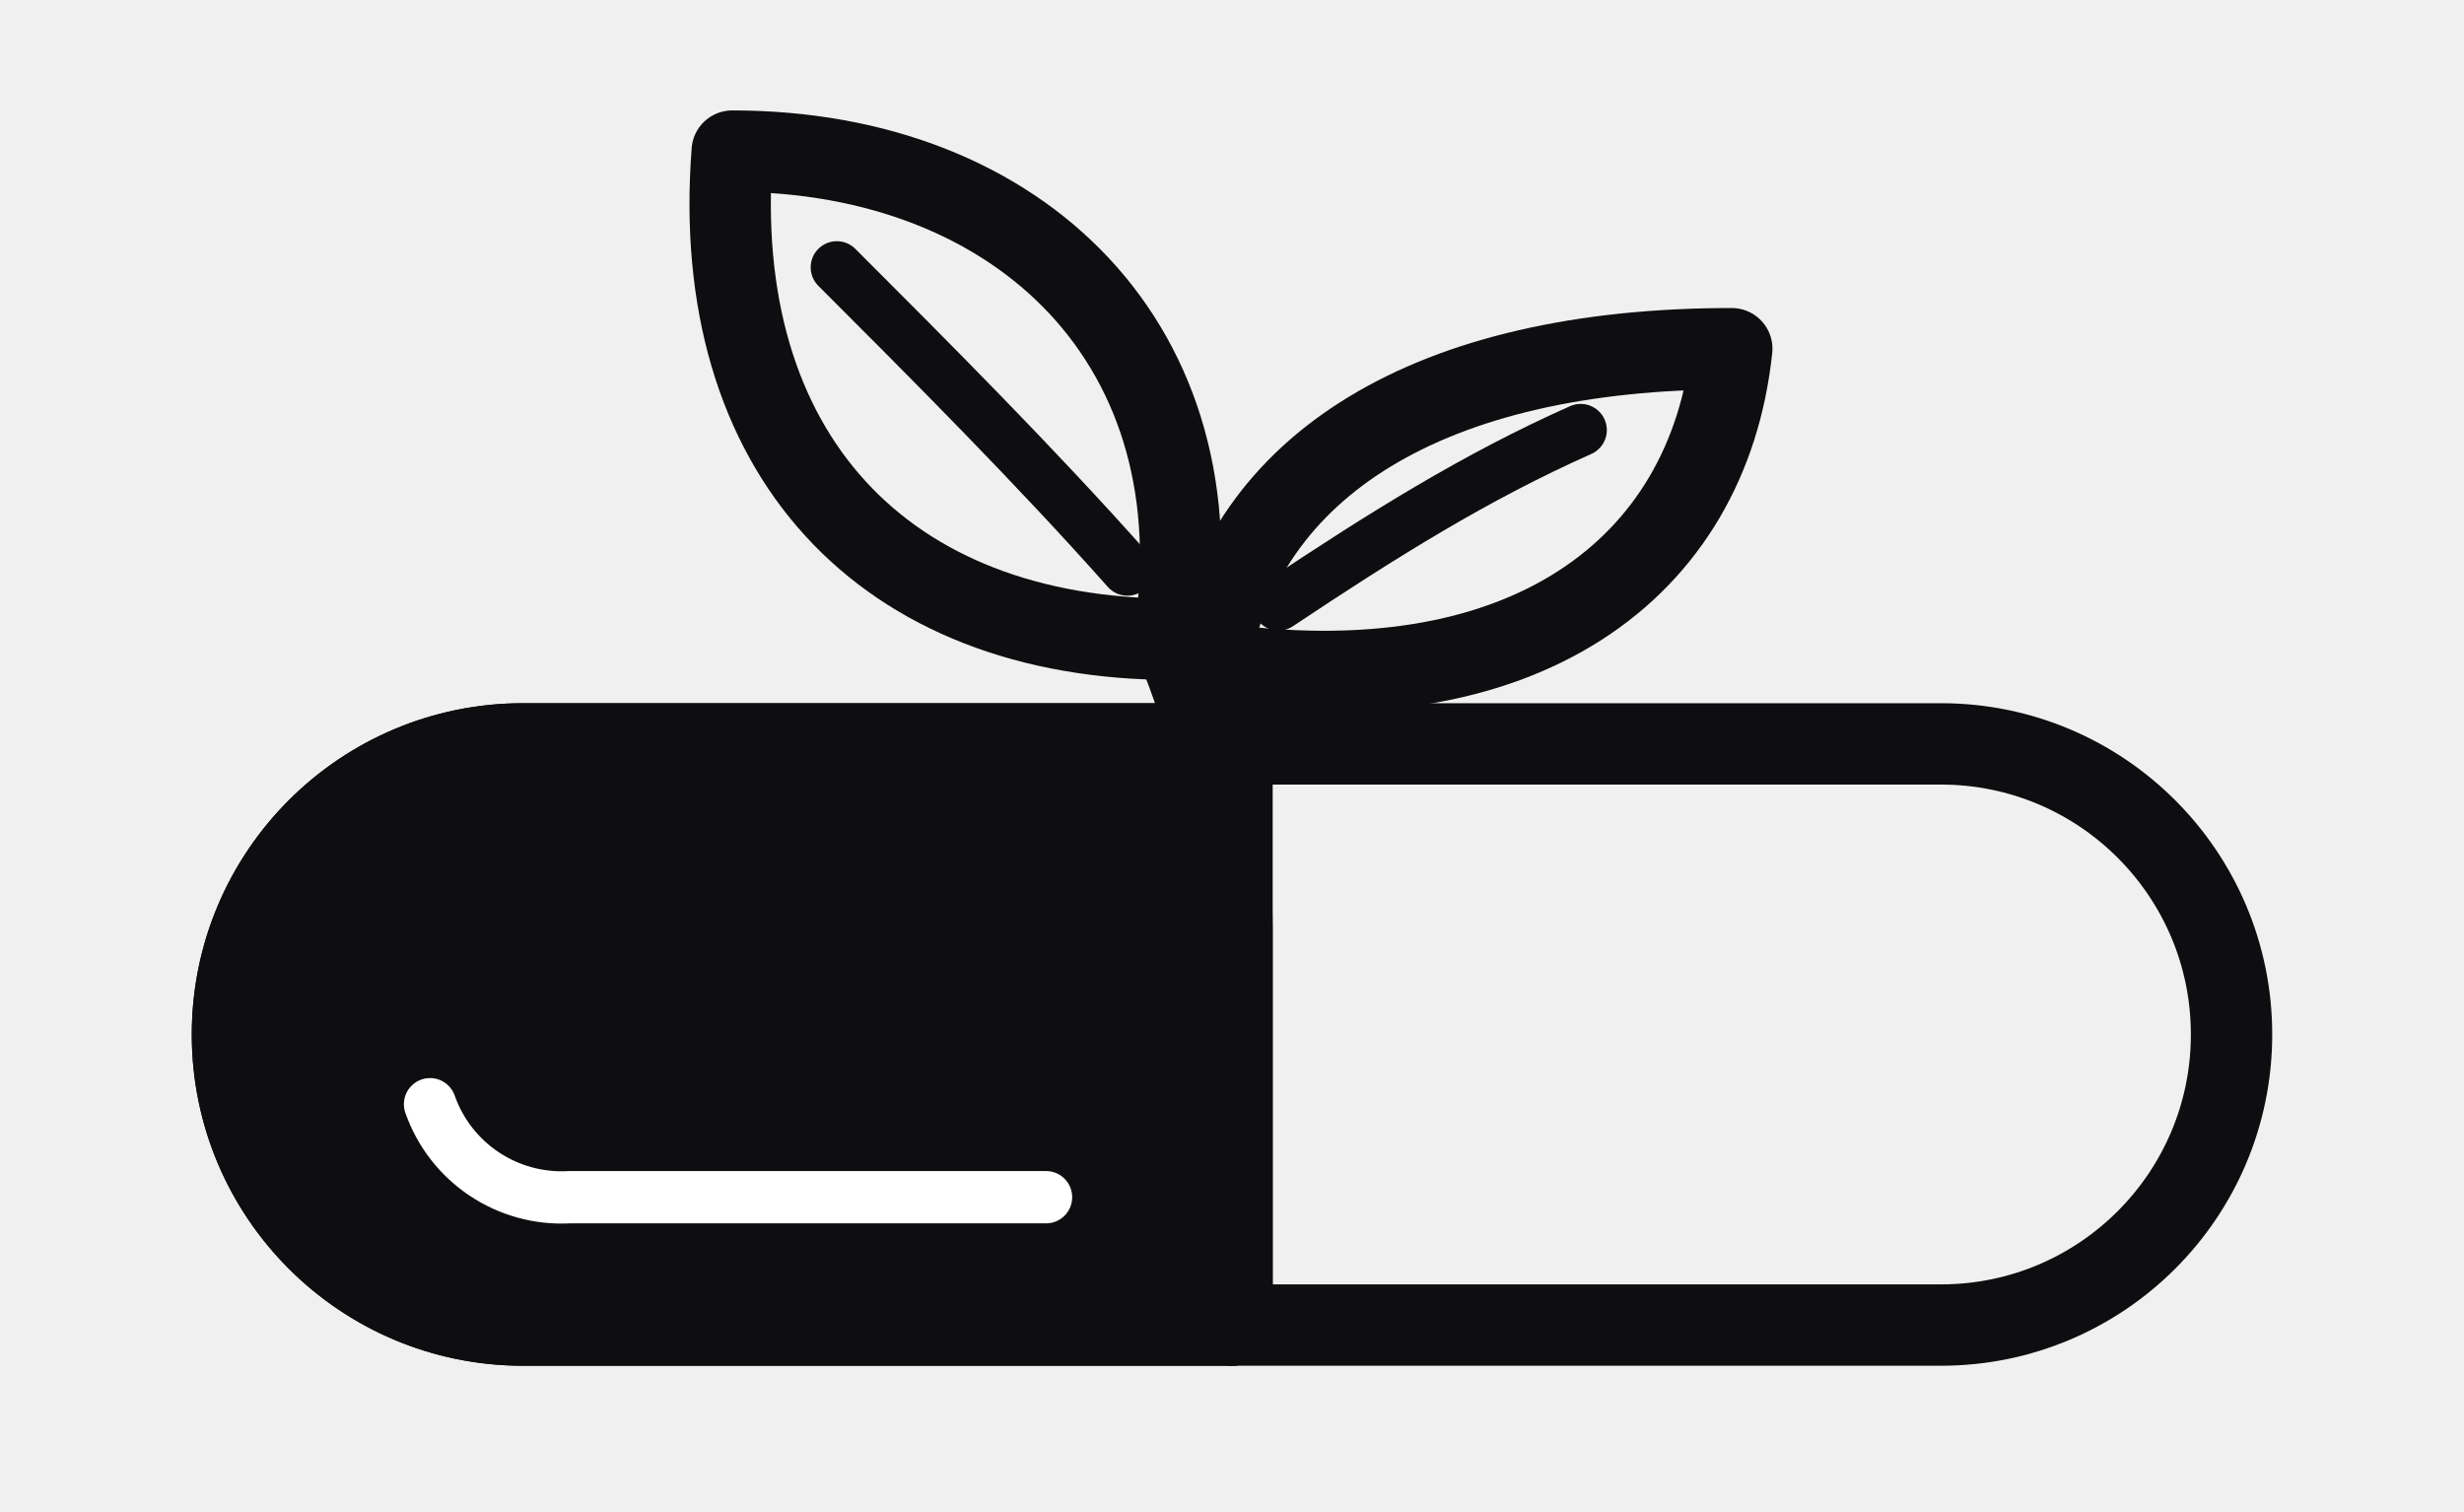
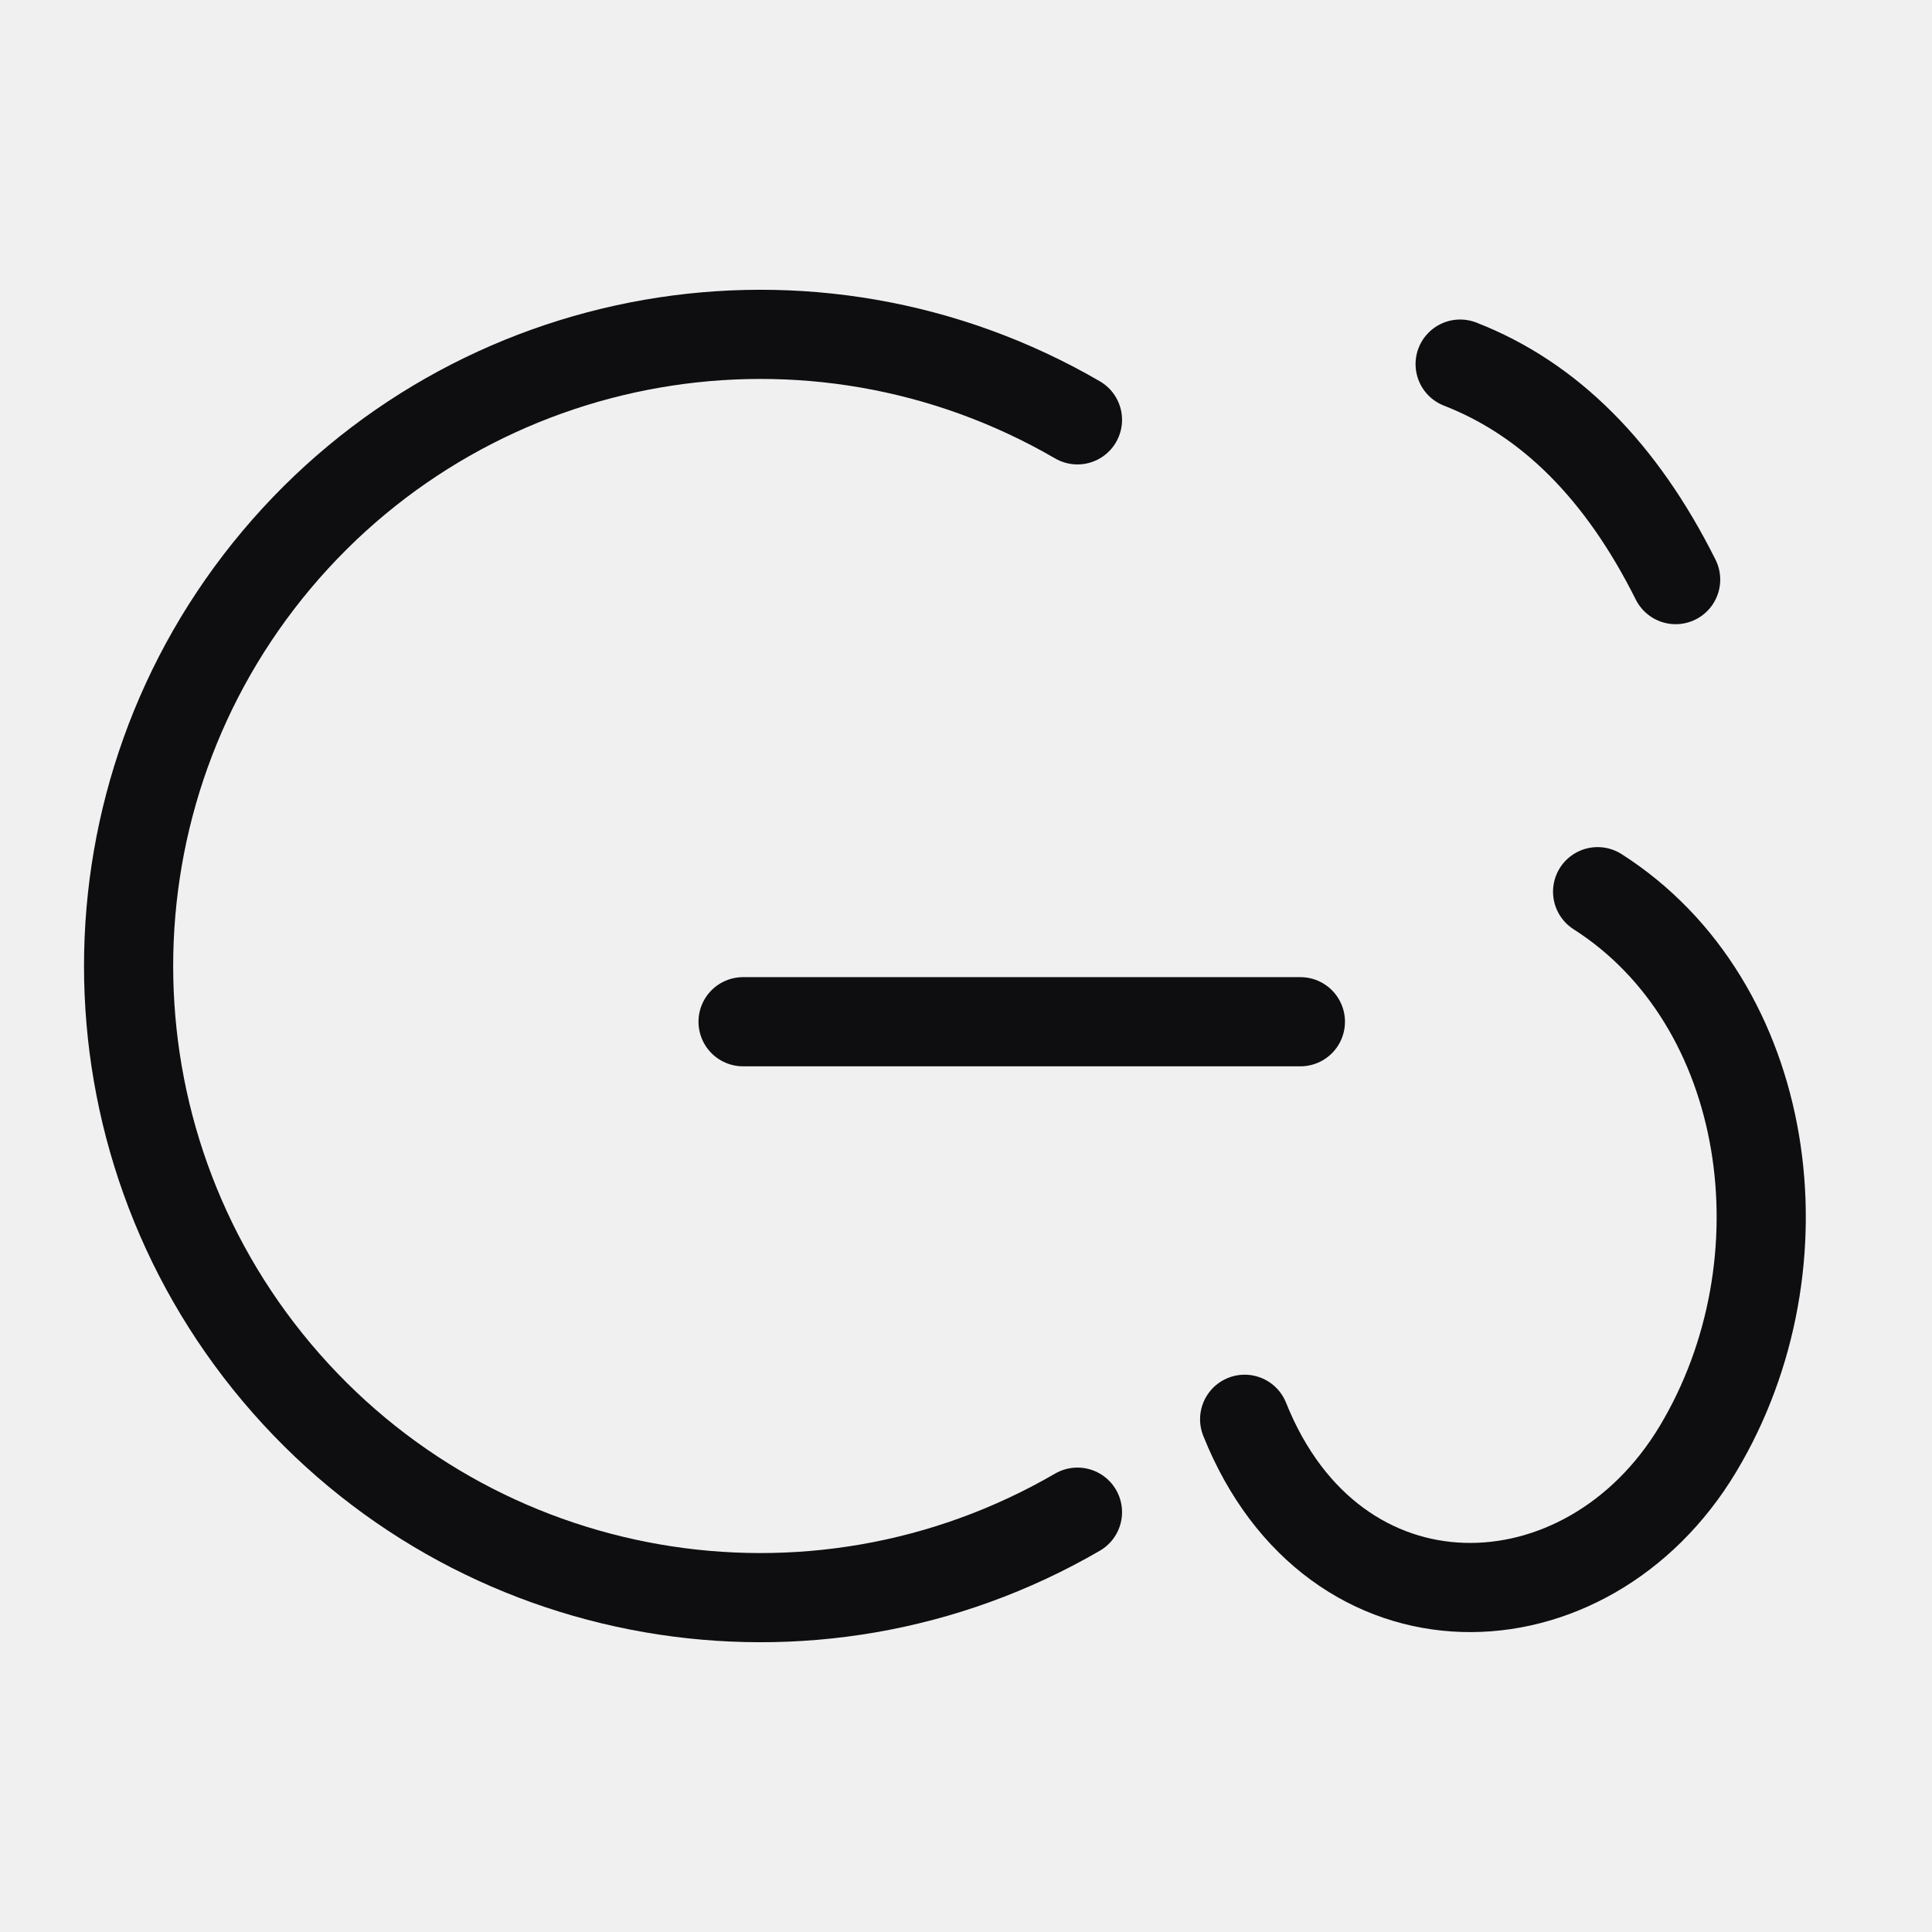
- <svg xmlns="http://www.w3.org/2000/svg" viewBox="-6 -2 212 130">
-   <g fill="none" stroke="#0e0e10" stroke-width="7" stroke-linecap="round" stroke-linejoin="round">
-     <path d="M100 62 H161 A25 25 0 0 1 161 112 H39 A25 25 0 0 1 39 62 H100" />
-     <path d="M100 62 H39 A25 25 0 0 0 39 112 H100 Z" fill="#0e0e10" />
-     <path stroke="#ffffff" d="M31 93 A12 12 0 0 0 43 101 H84" stroke-width="4.5" />
-     <path d="M100 112 V78 C100 68 98 60 95 53" />
-     <g>
-       <path d="M95 53 C70 53 55 37 57 11 C82 11 99 28 95 53 Z" />
-       <path d="M91 47 C83 38 74 29 66 21" stroke-width="4.5" />
-     </g>
-     <g>
-       <path d="M98 55 C101 38 117 28 143 28 C141 47 125 59 98 55 Z" />
-       <path d="M104 50 C113 44 121 39 130 35" stroke-width="4.5" />
-     </g>
+ <svg xmlns="http://www.w3.org/2000/svg" viewBox="-1.5 4 52 52">
+   <g fill="none" stroke="#0e0e10" stroke-width="2.4" stroke-linecap="round" stroke-linejoin="round">
+     <path d="M27.5 15.3 A17 17 0 1 0 27.5 44.7" />
+     <path d="M18.5 31.5 H33.5" />
+     <path d="M37.8 13.8 Q41.4 15.2 43.6 19.6" />
+     <path d="M41.5 28 C46.2 31 47.2 38 44.2 43 C41.2 48 34.4 48.2 32 42.2" />
  </g>
</svg>
